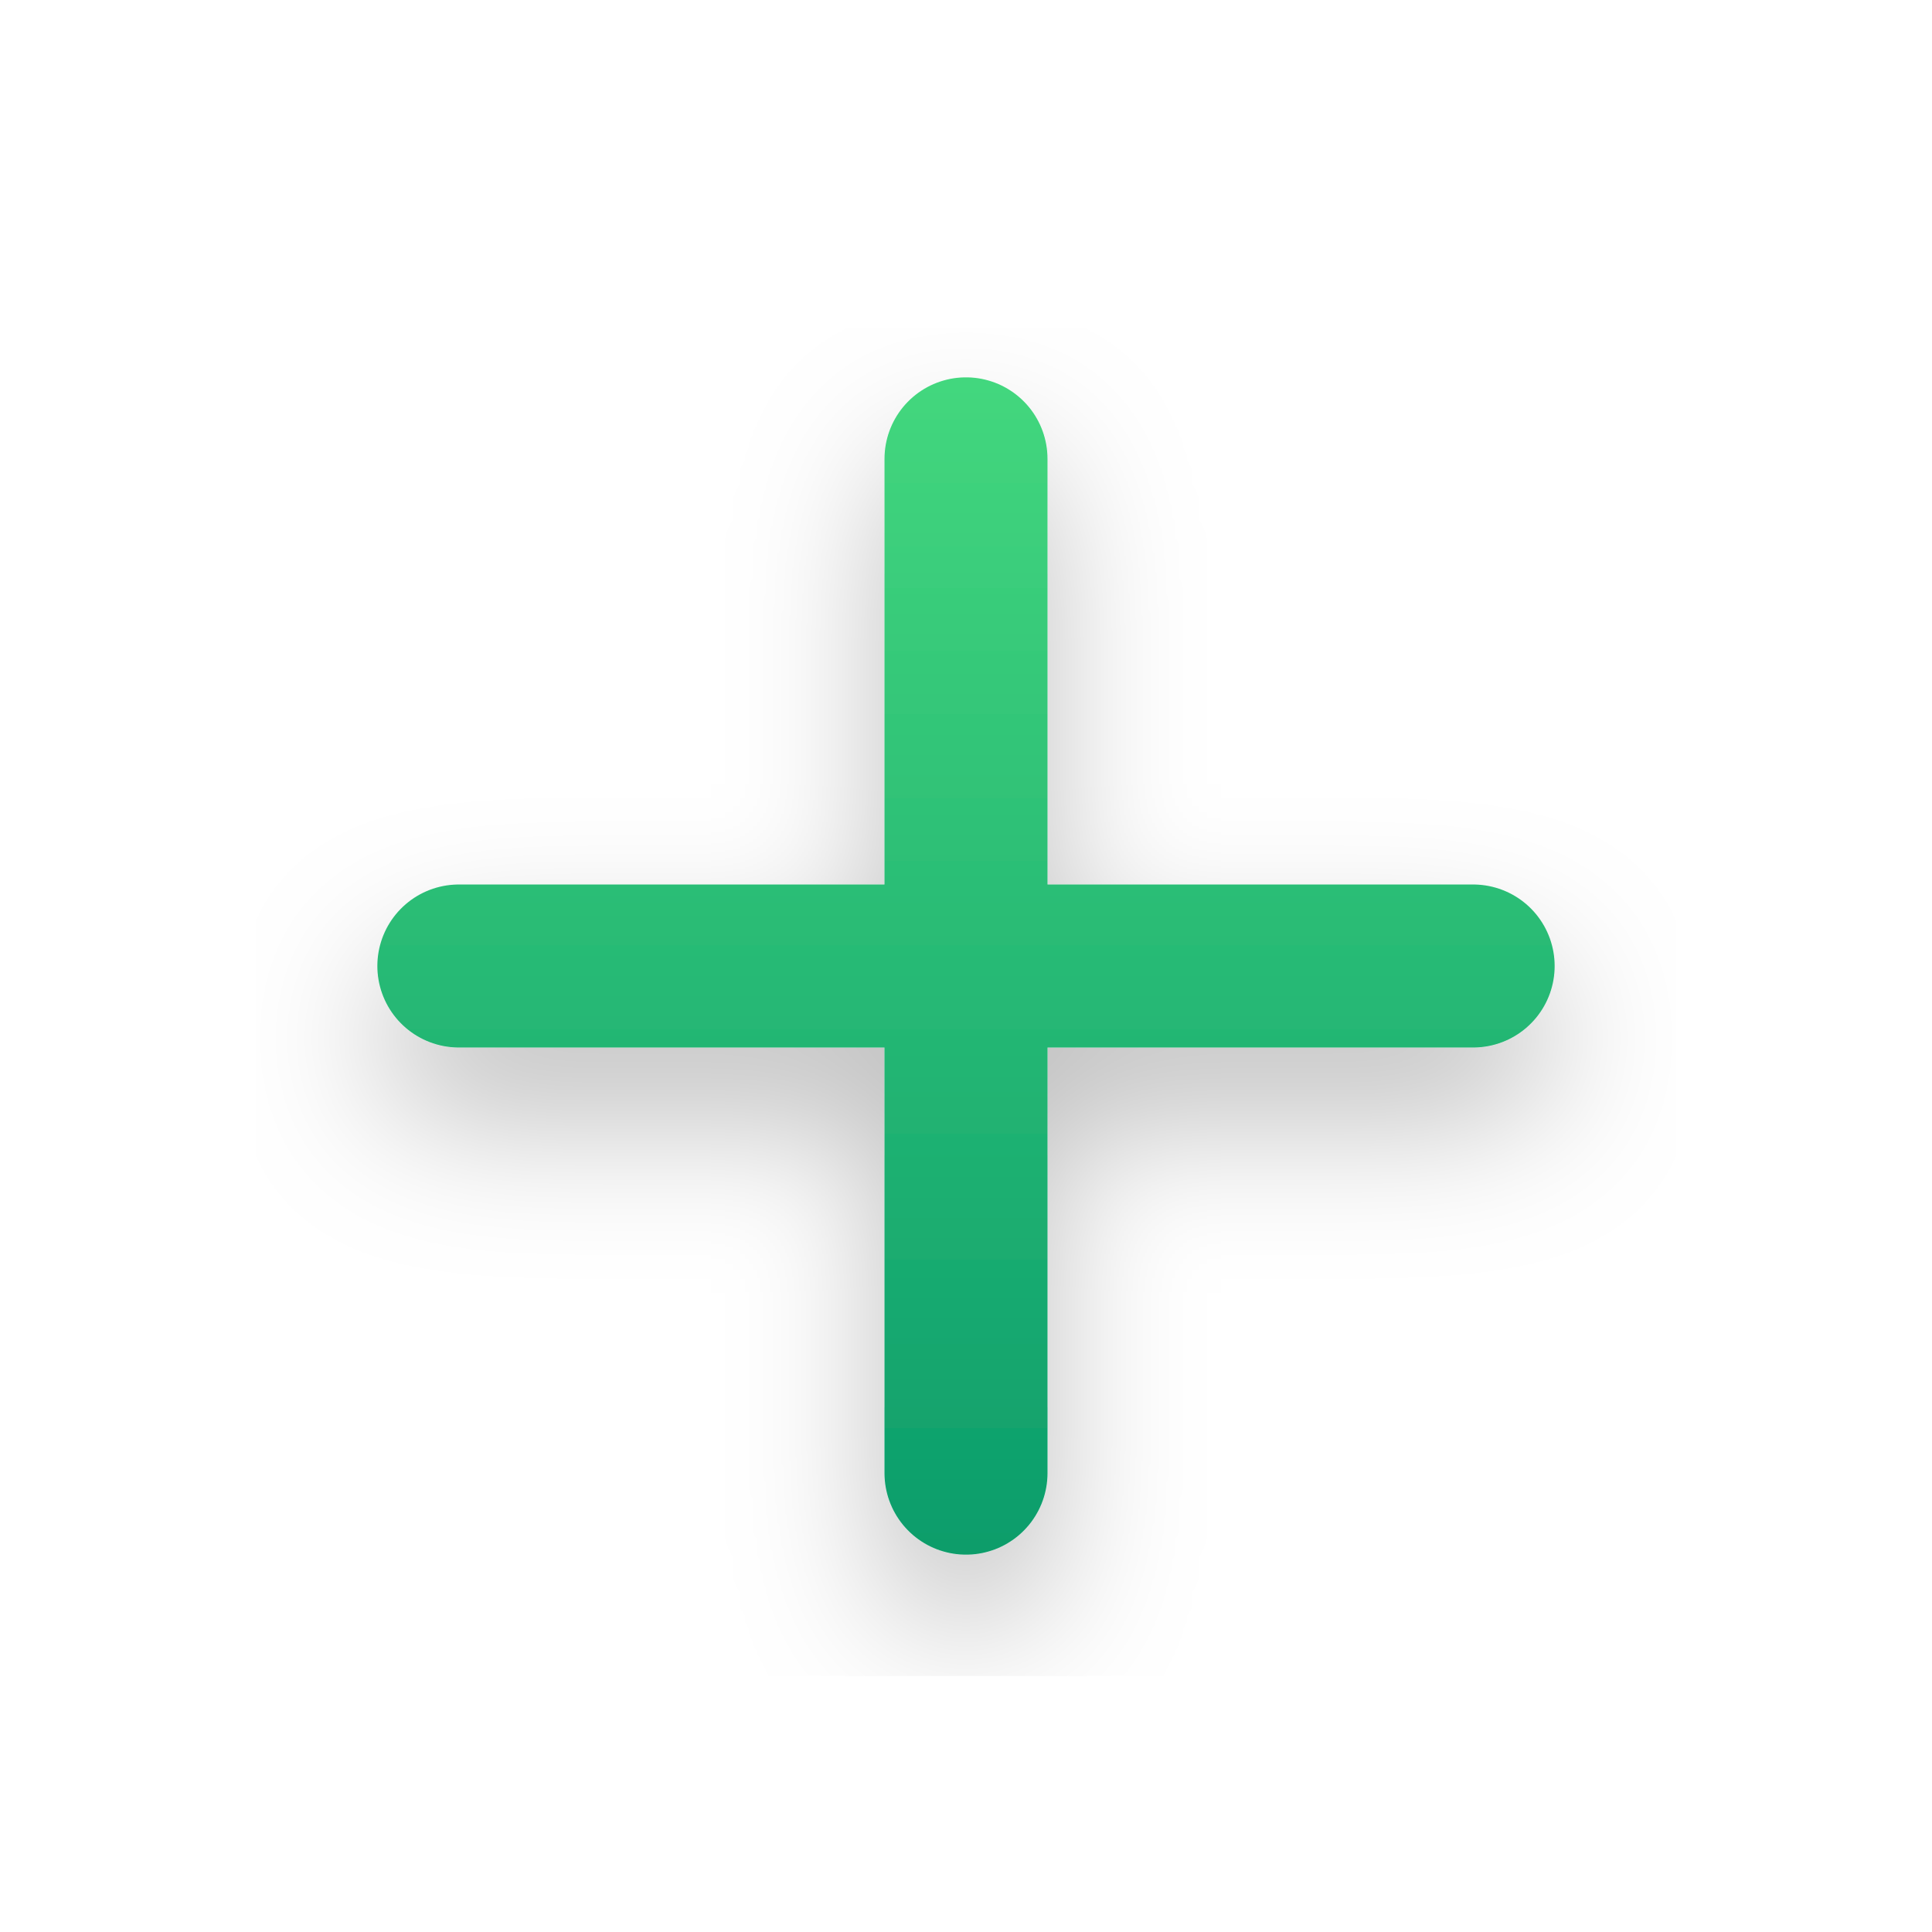
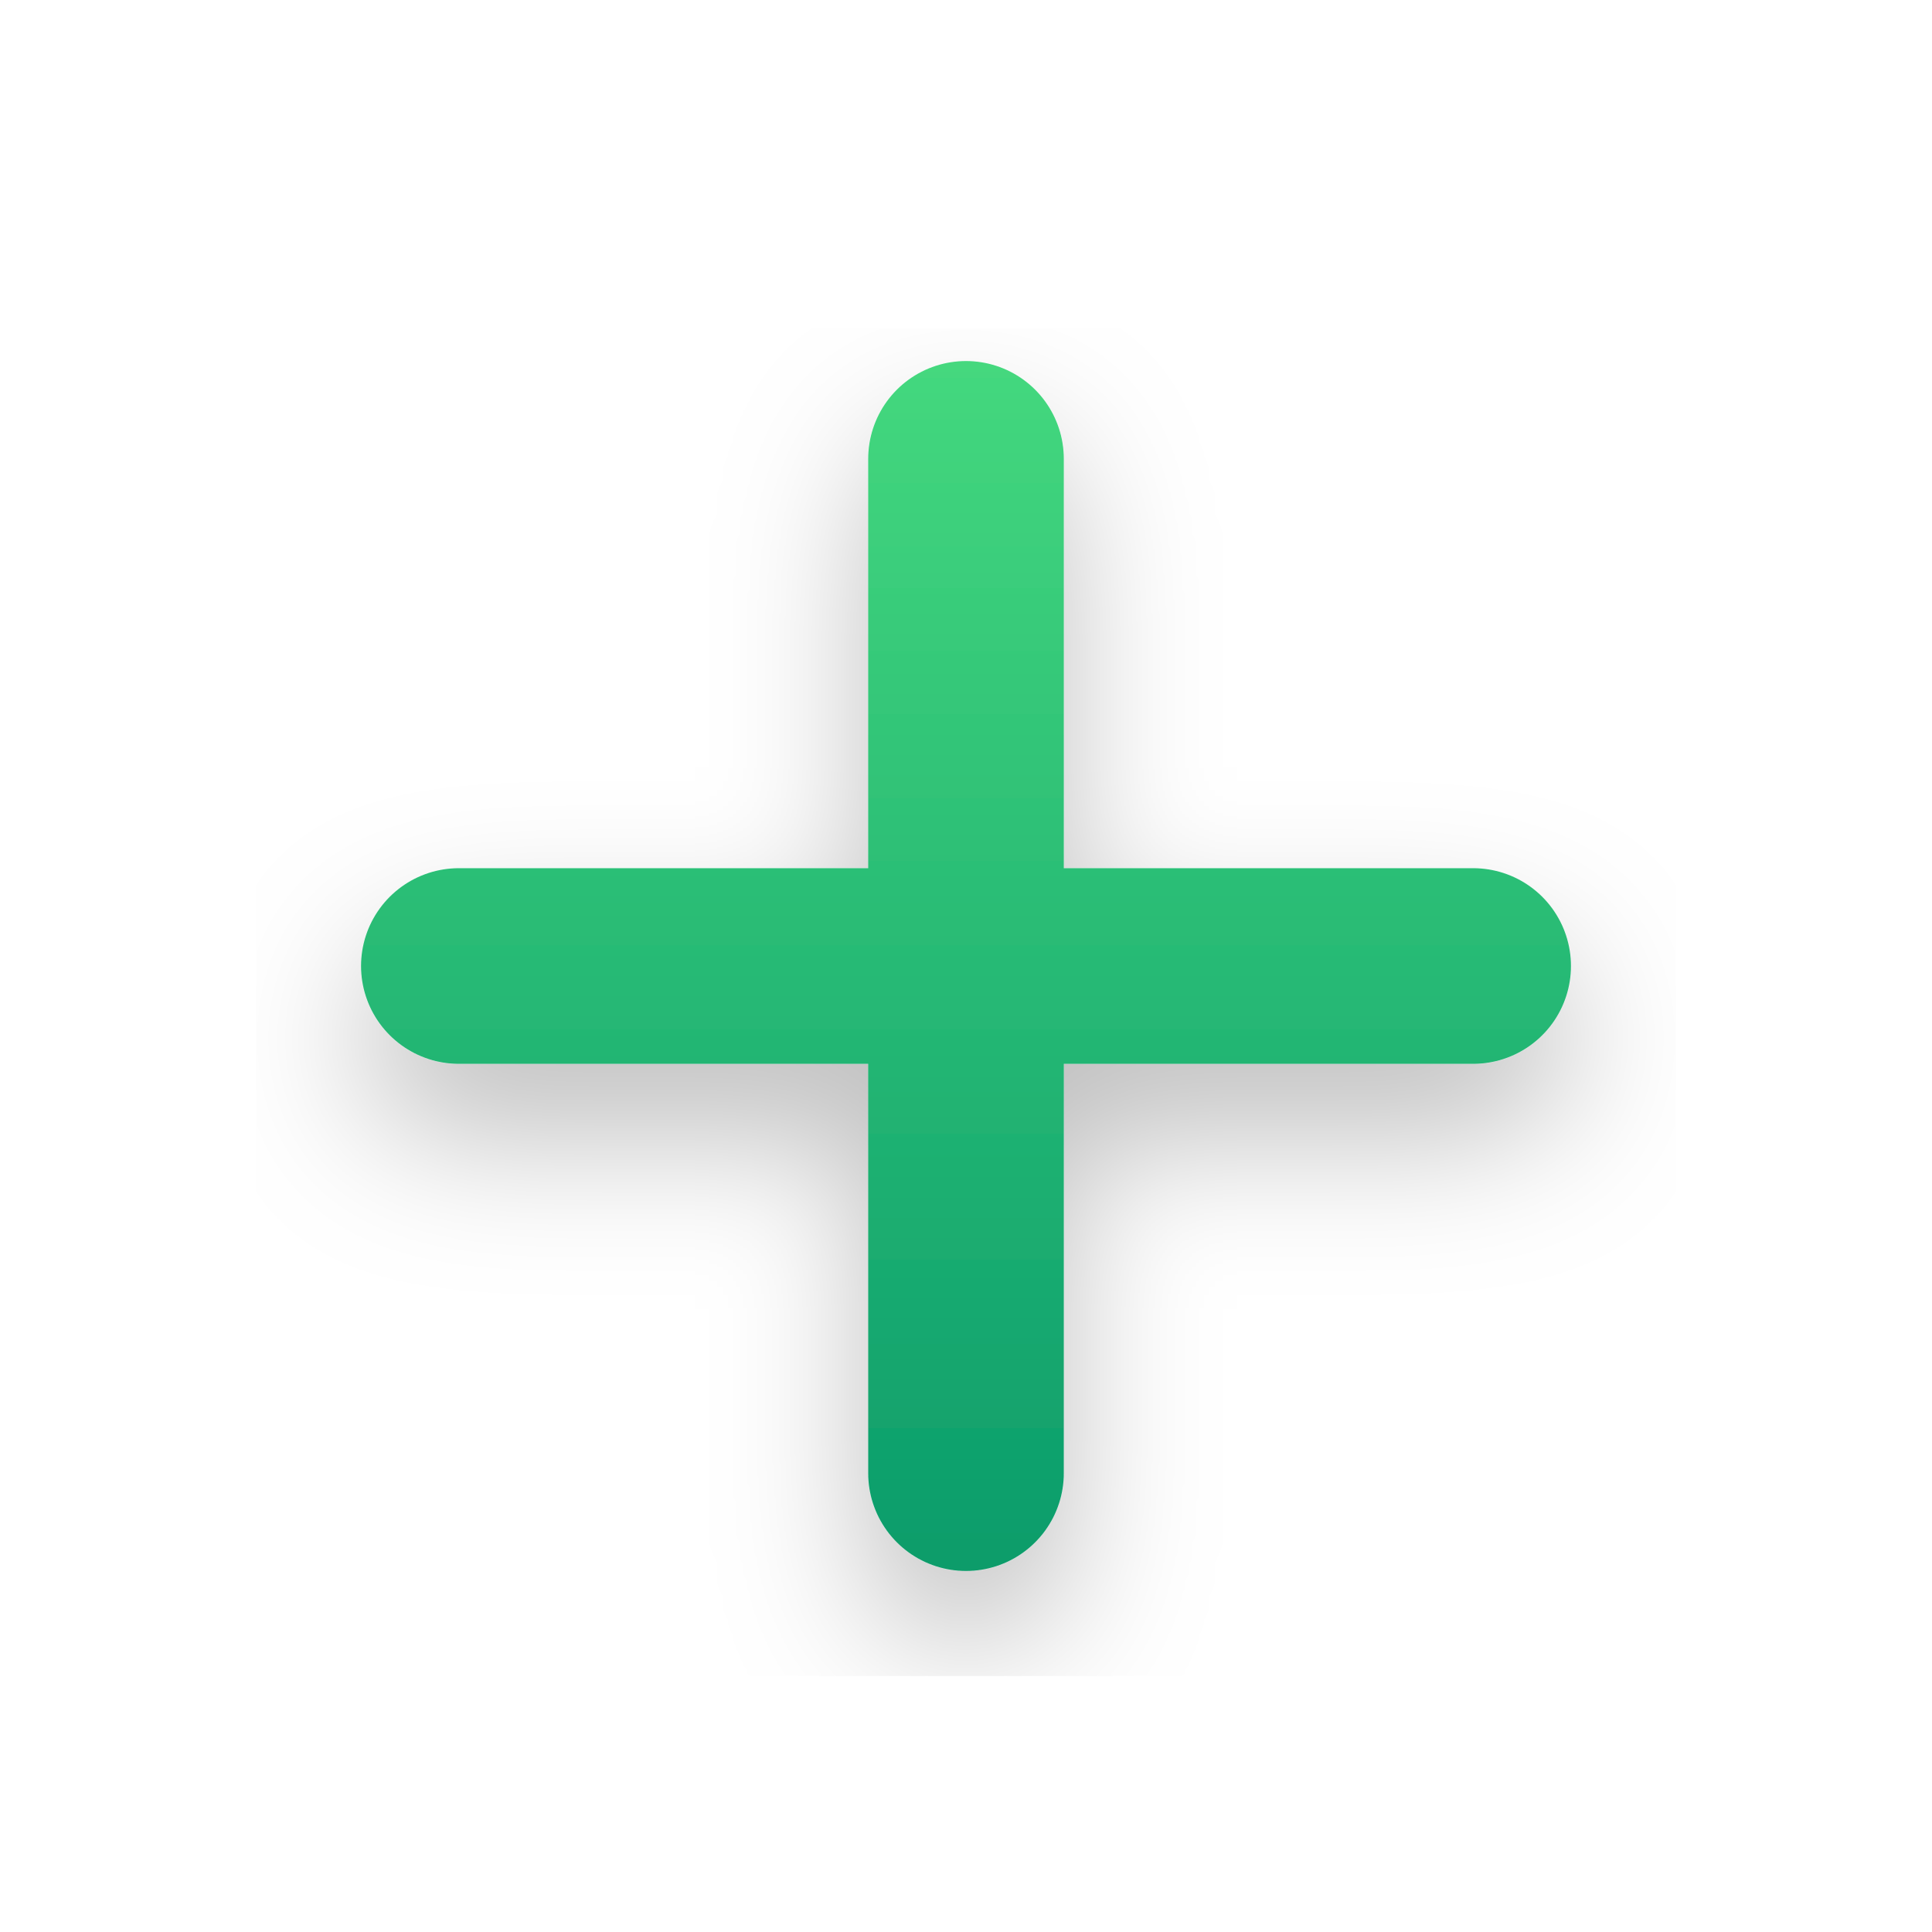
<svg xmlns="http://www.w3.org/2000/svg" viewBox="0 0 128 128" width="128" height="128">
  <defs>
    <linearGradient id="fg" gradientUnits="userSpaceOnUse" x1="0" y1="2" x2="0" y2="22">
      <stop offset="0" stop-color="#4ade80" />
      <stop offset="1" stop-color="#059669" />
    </linearGradient>
    <filter id="s" x="-20%" y="-20%" width="140%" height="140%">
      <feDropShadow dx="0" dy="1" stdDeviation="1" flood-color="#000" flood-opacity=".25" />
    </filter>
  </defs>
  <g filter="url(#s)" transform="translate(64 64) scale(4.8) translate(-12 -12)">
-     <path d="M12 5v14M5 12h14" fill="none" stroke="url(#fg)" stroke-width="2.25" stroke-linecap="round" stroke-linejoin="round" />
+     <path d="M12 5v14M5 12h14" fill="none" stroke="url(#fg)" stroke-width="2.7" stroke-linecap="round" stroke-linejoin="round" />
  </g>
</svg>
